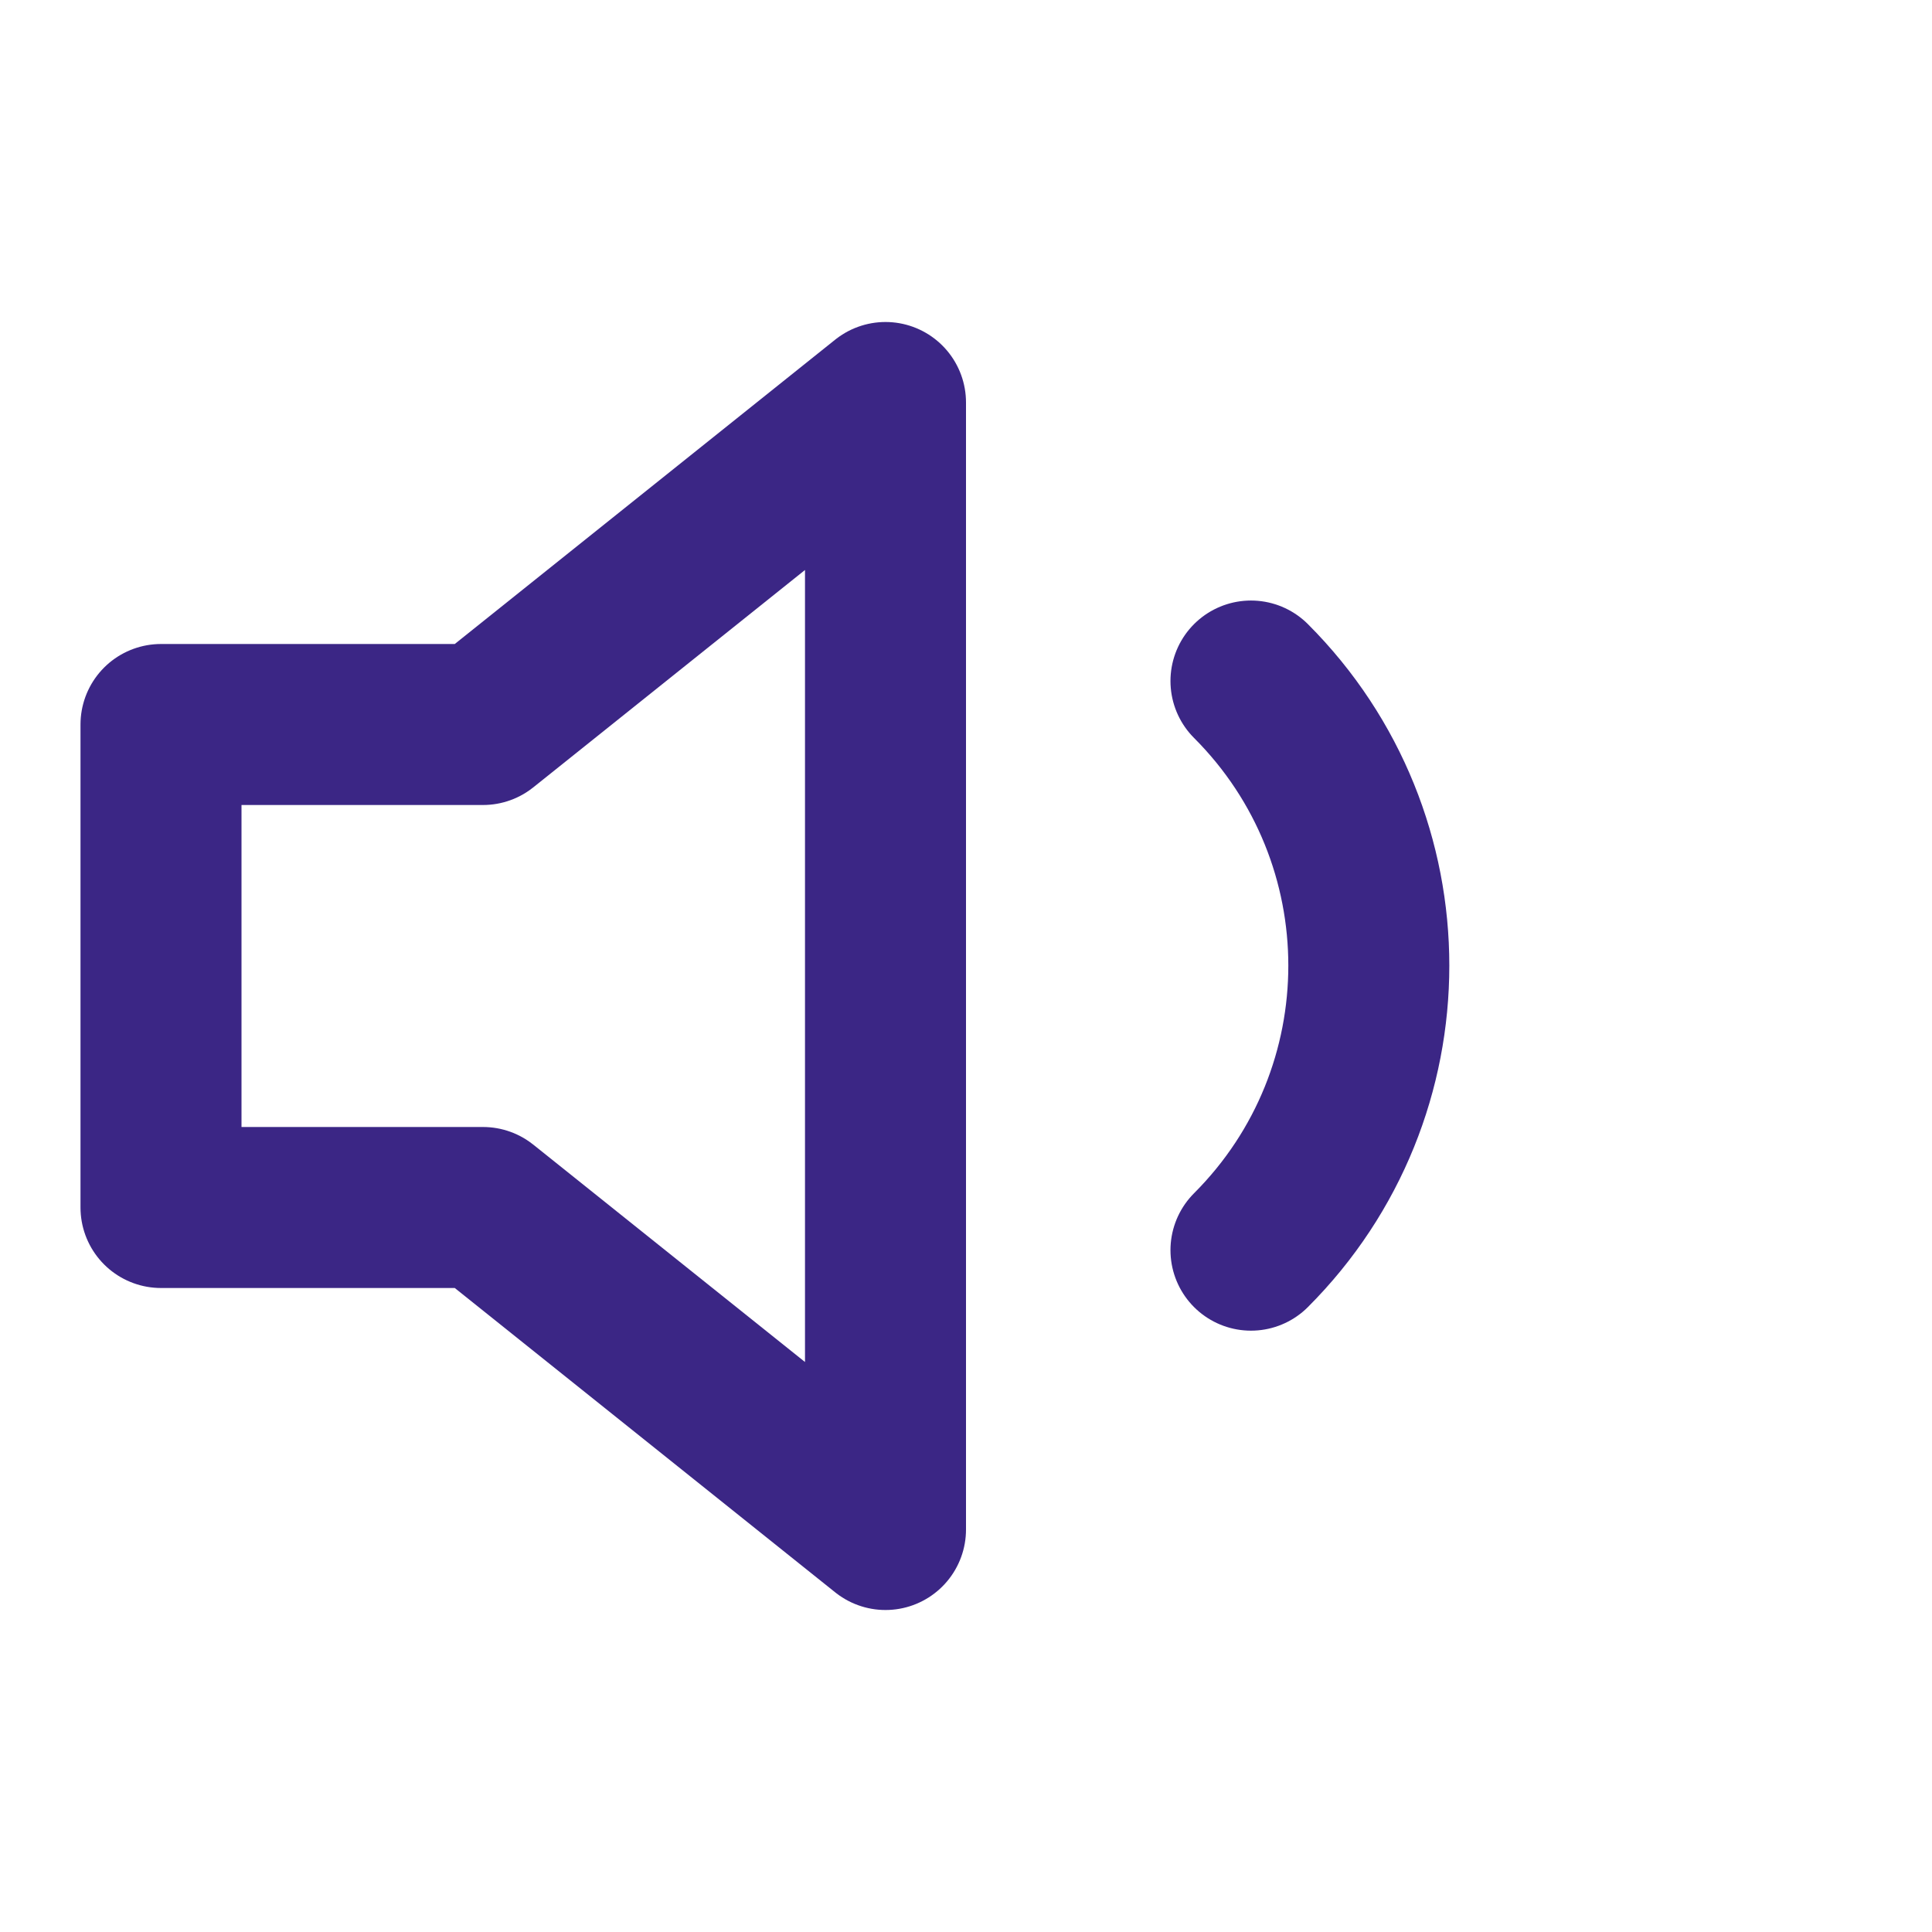
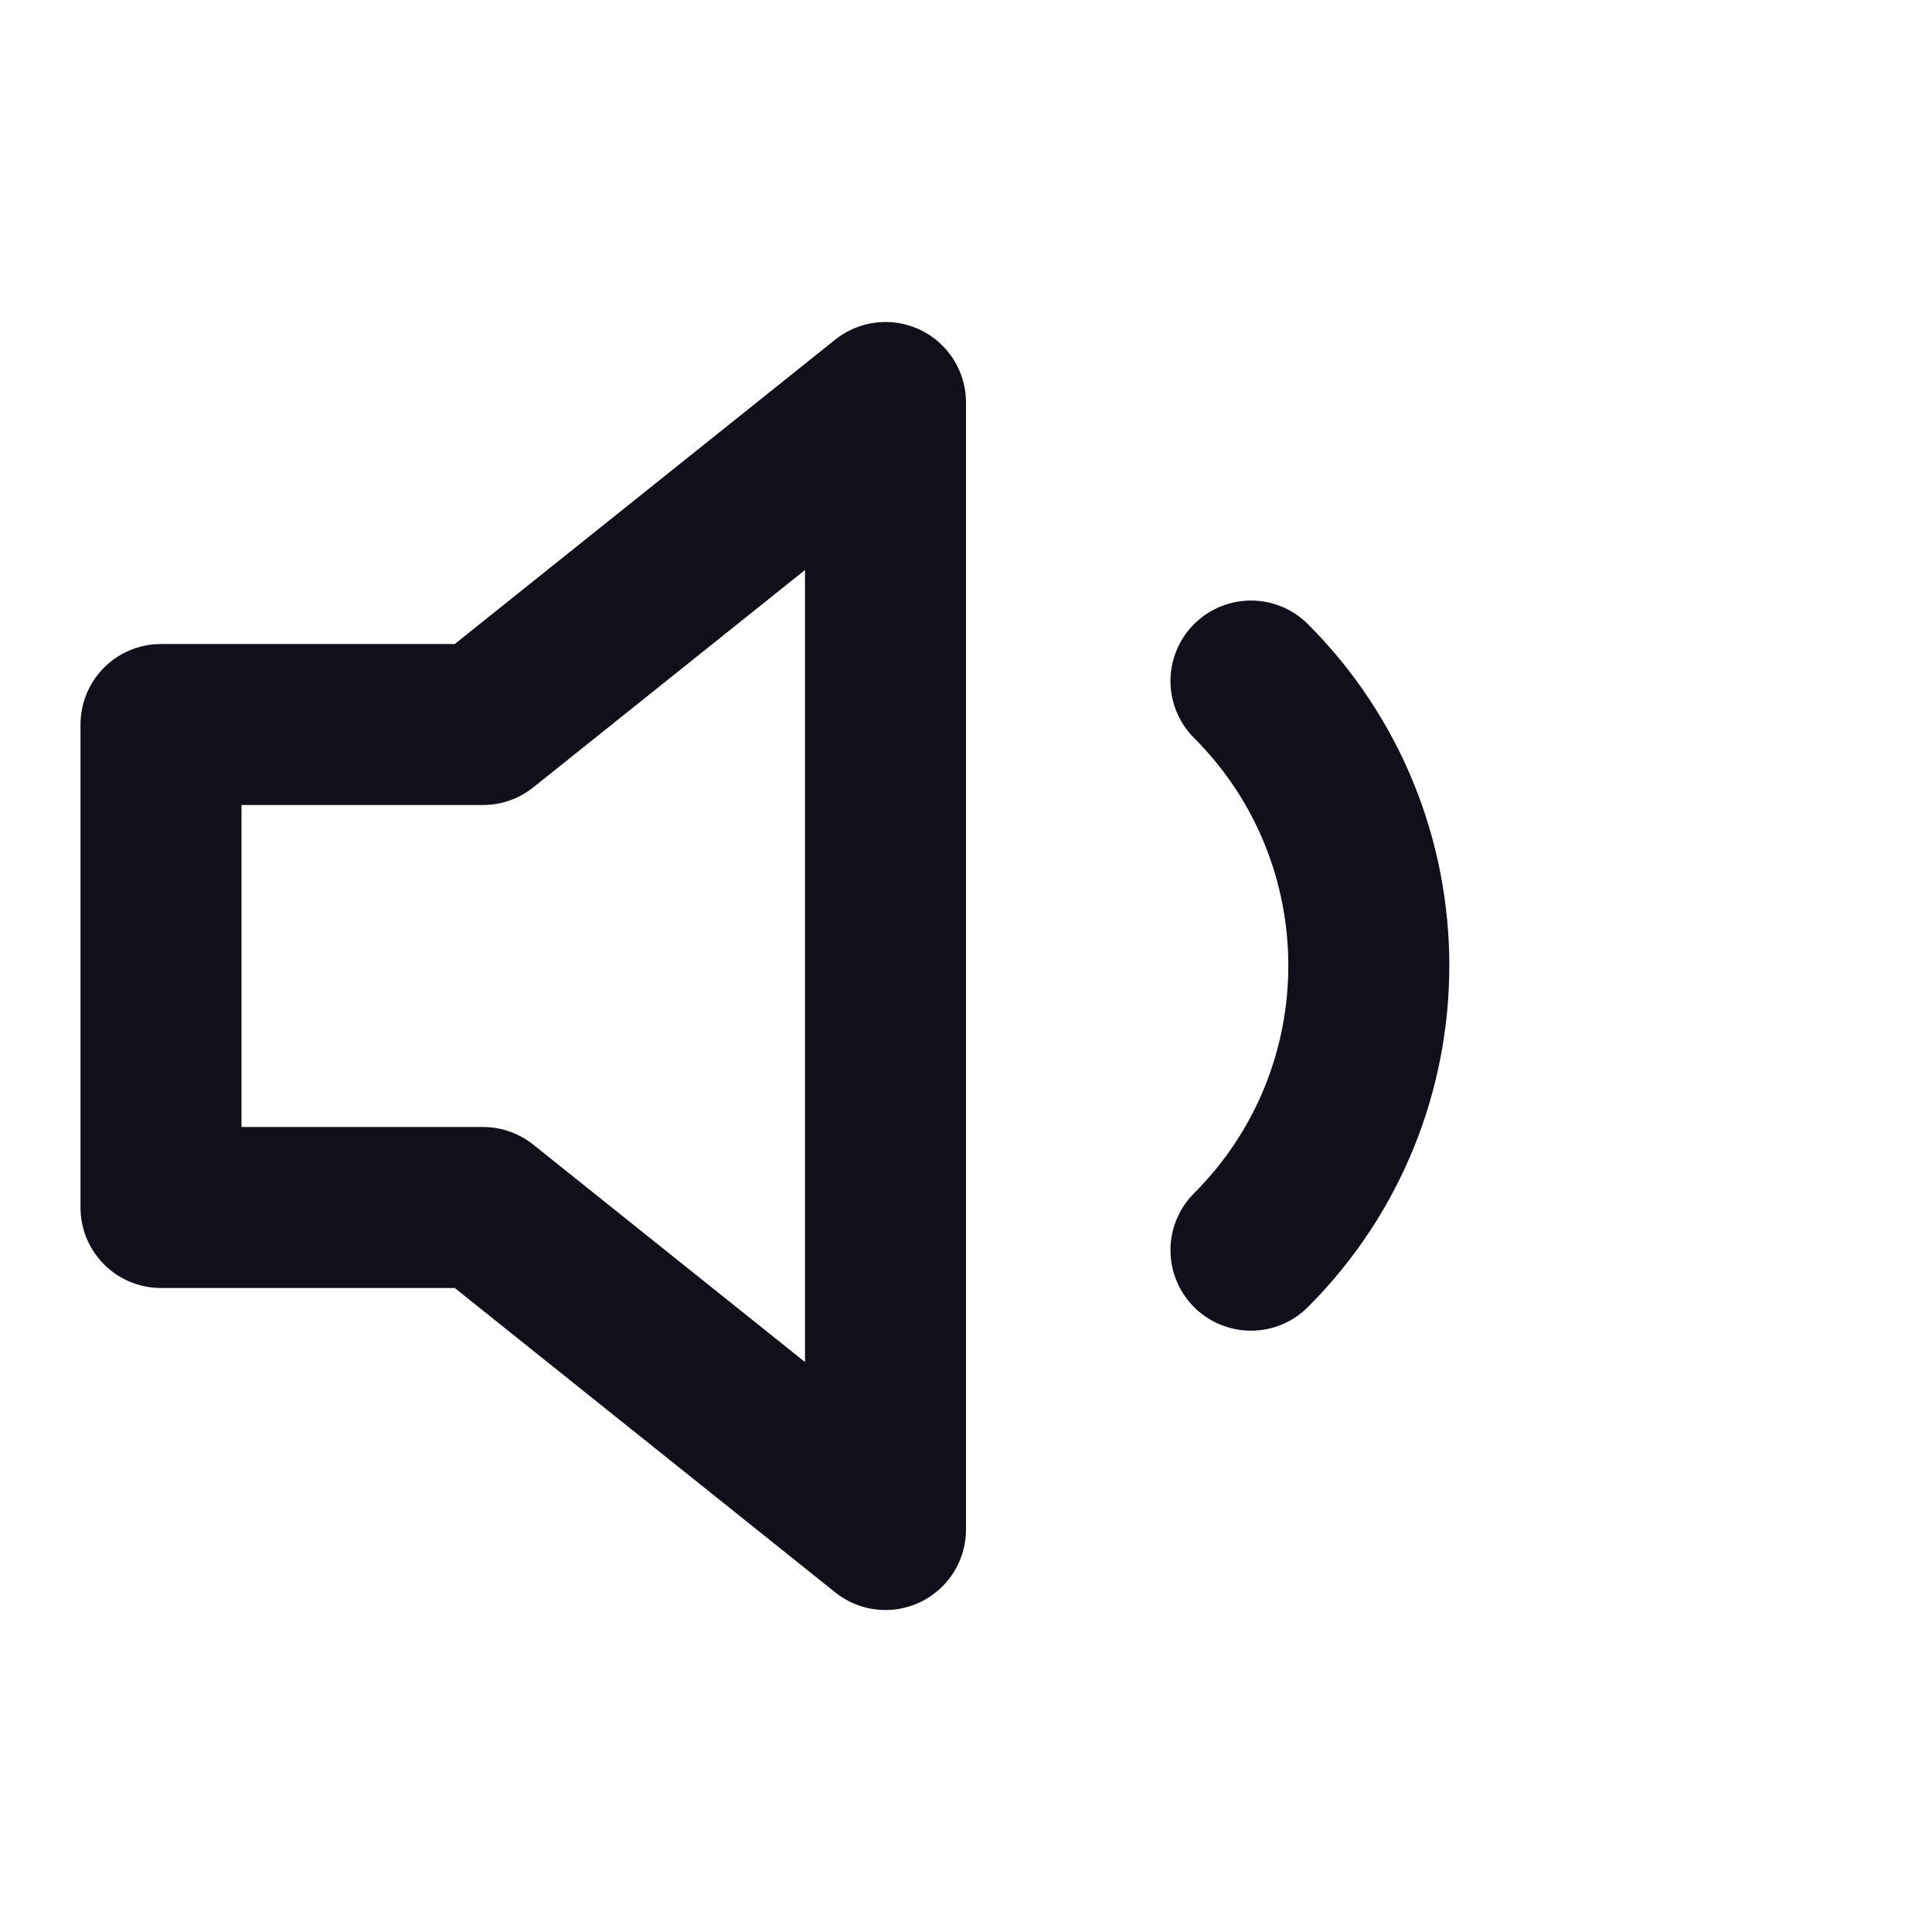
- <svg xmlns="http://www.w3.org/2000/svg" width="24" height="24" viewBox="0 0 24 24" fill="none" stroke="#3b2685" stroke-width="2" stroke-linecap="round" stroke-linejoin="round" class="feather feather-volume-1">
+ <svg xmlns="http://www.w3.org/2000/svg" width="24" height="24" viewBox="0 0 24 24" fill="none" stroke="#0F1019" stroke-width="2" stroke-linecap="round" stroke-linejoin="round" class="feather feather-volume-1">
  <polygon points="11 5 6 9 2 9 2 15 6 15 11 19 11 5" />
  <path d="M15.54 8.46a5 5 0 0 1 0 7.07" />
</svg>
